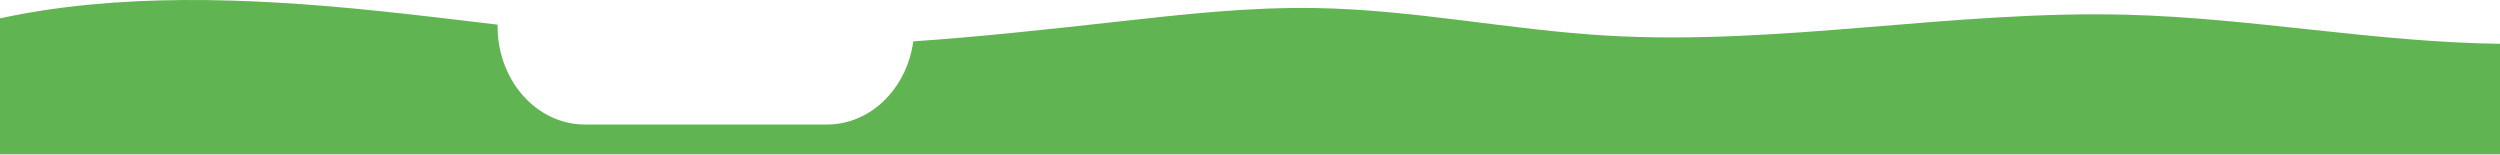
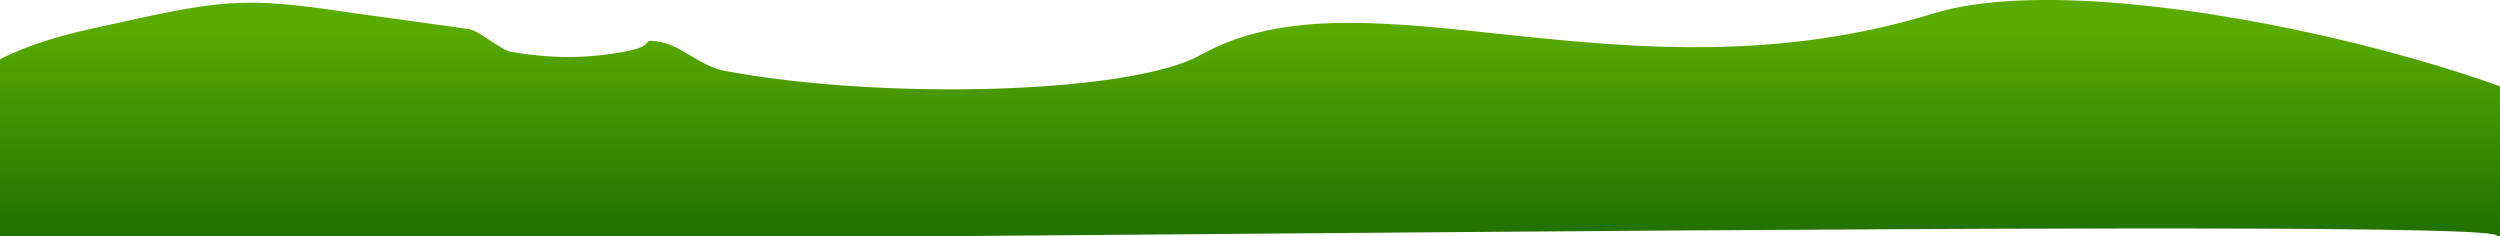
- <svg xmlns="http://www.w3.org/2000/svg" id="Layer_1" data-name="Layer 1" viewBox="0 0 8639.99 533.32">
+ <svg xmlns="http://www.w3.org/2000/svg" width="8000px" height="753px" viewBox="0 0 8000 753" version="1.1">
  <defs>
-     <style>.cls-1{fill:#60b451;}</style>
+     <linearGradient x1="61.287%" y1="11.258%" x2="61.287%" y2="91.715%" id="linearGradient-1">
+       <stop stop-color="#59AB00" offset="0%" />
+       <stop stop-color="#227301" offset="100%" />
+     </linearGradient>
  </defs>
-   <path class="cls-1" d="M8640,1528.1V1910H0V1440.12c407.55-88.34,856.77-71.26,1283.83-28,145.63,14.75,290.69,32.43,435.8,49.75,0,7,.07,14.62.13,16.66C1724.95,1660.93,1858,1807,2021.3,1807h837c83.32,0,158.74-38,213.34-99.44,42.3-47.6,72.09-109.26,83.37-178.22,0.53-3.22,1-6.46,1.46-9.72,238.43-16.4,475.87-42.56,711.94-68.82,224.41-25,450.8-50.17,678.9-46.33,339.92,5.71,668.28,75.57,1006.76,95.31,599,34.92,1196.54-88.14,1797.7-72.17C7784.76,1439.12,8206.7,1522.51,8640,1528.1Z" transform="translate(0 -1376.68)" />
+   <g id="Welcome" stroke="none" stroke-width="1" fill="none" fill-rule="evenodd">
+     <g id="Artboard" transform="translate(0, -1167)" fill="url(#linearGradient-1)">
+       <path d="M286.623,1260.35 C714.827,1165.69 759.08,1152.551 1137.422,1209.787 C1171.548,1214.95 1467.768,1254.8 1501.242,1260.35 C1534.098,1265.797 1602.288,1326.899 1634.477,1332.586 C1787.772,1359.67 1904.203,1349.858 1997.344,1332.586 C2090.484,1315.314 2060.936,1297.085 2082.602,1297.664 C2176.305,1300.169 2226.893,1376.622 2322.3,1394.412 C2822.413,1487.667 3616.958,1468.887 3843.414,1342.233 C4369.25,1048.141 5195.578,1514.469 6188.122,1209.787 C6783.31,1027.082 8421.934,1471.565 8519.981,1745.952 C8618.027,2020.338 8041.494,1965.468 7989.203,1920 C7906.589,1848.164 -172.078,1981.133 -173.401,1920 C-174.724,1858.867 -480.981,1430.037 286.623,1260.35 Z" id="Path-Copy-8" />
+     </g>
+   </g>
</svg>
